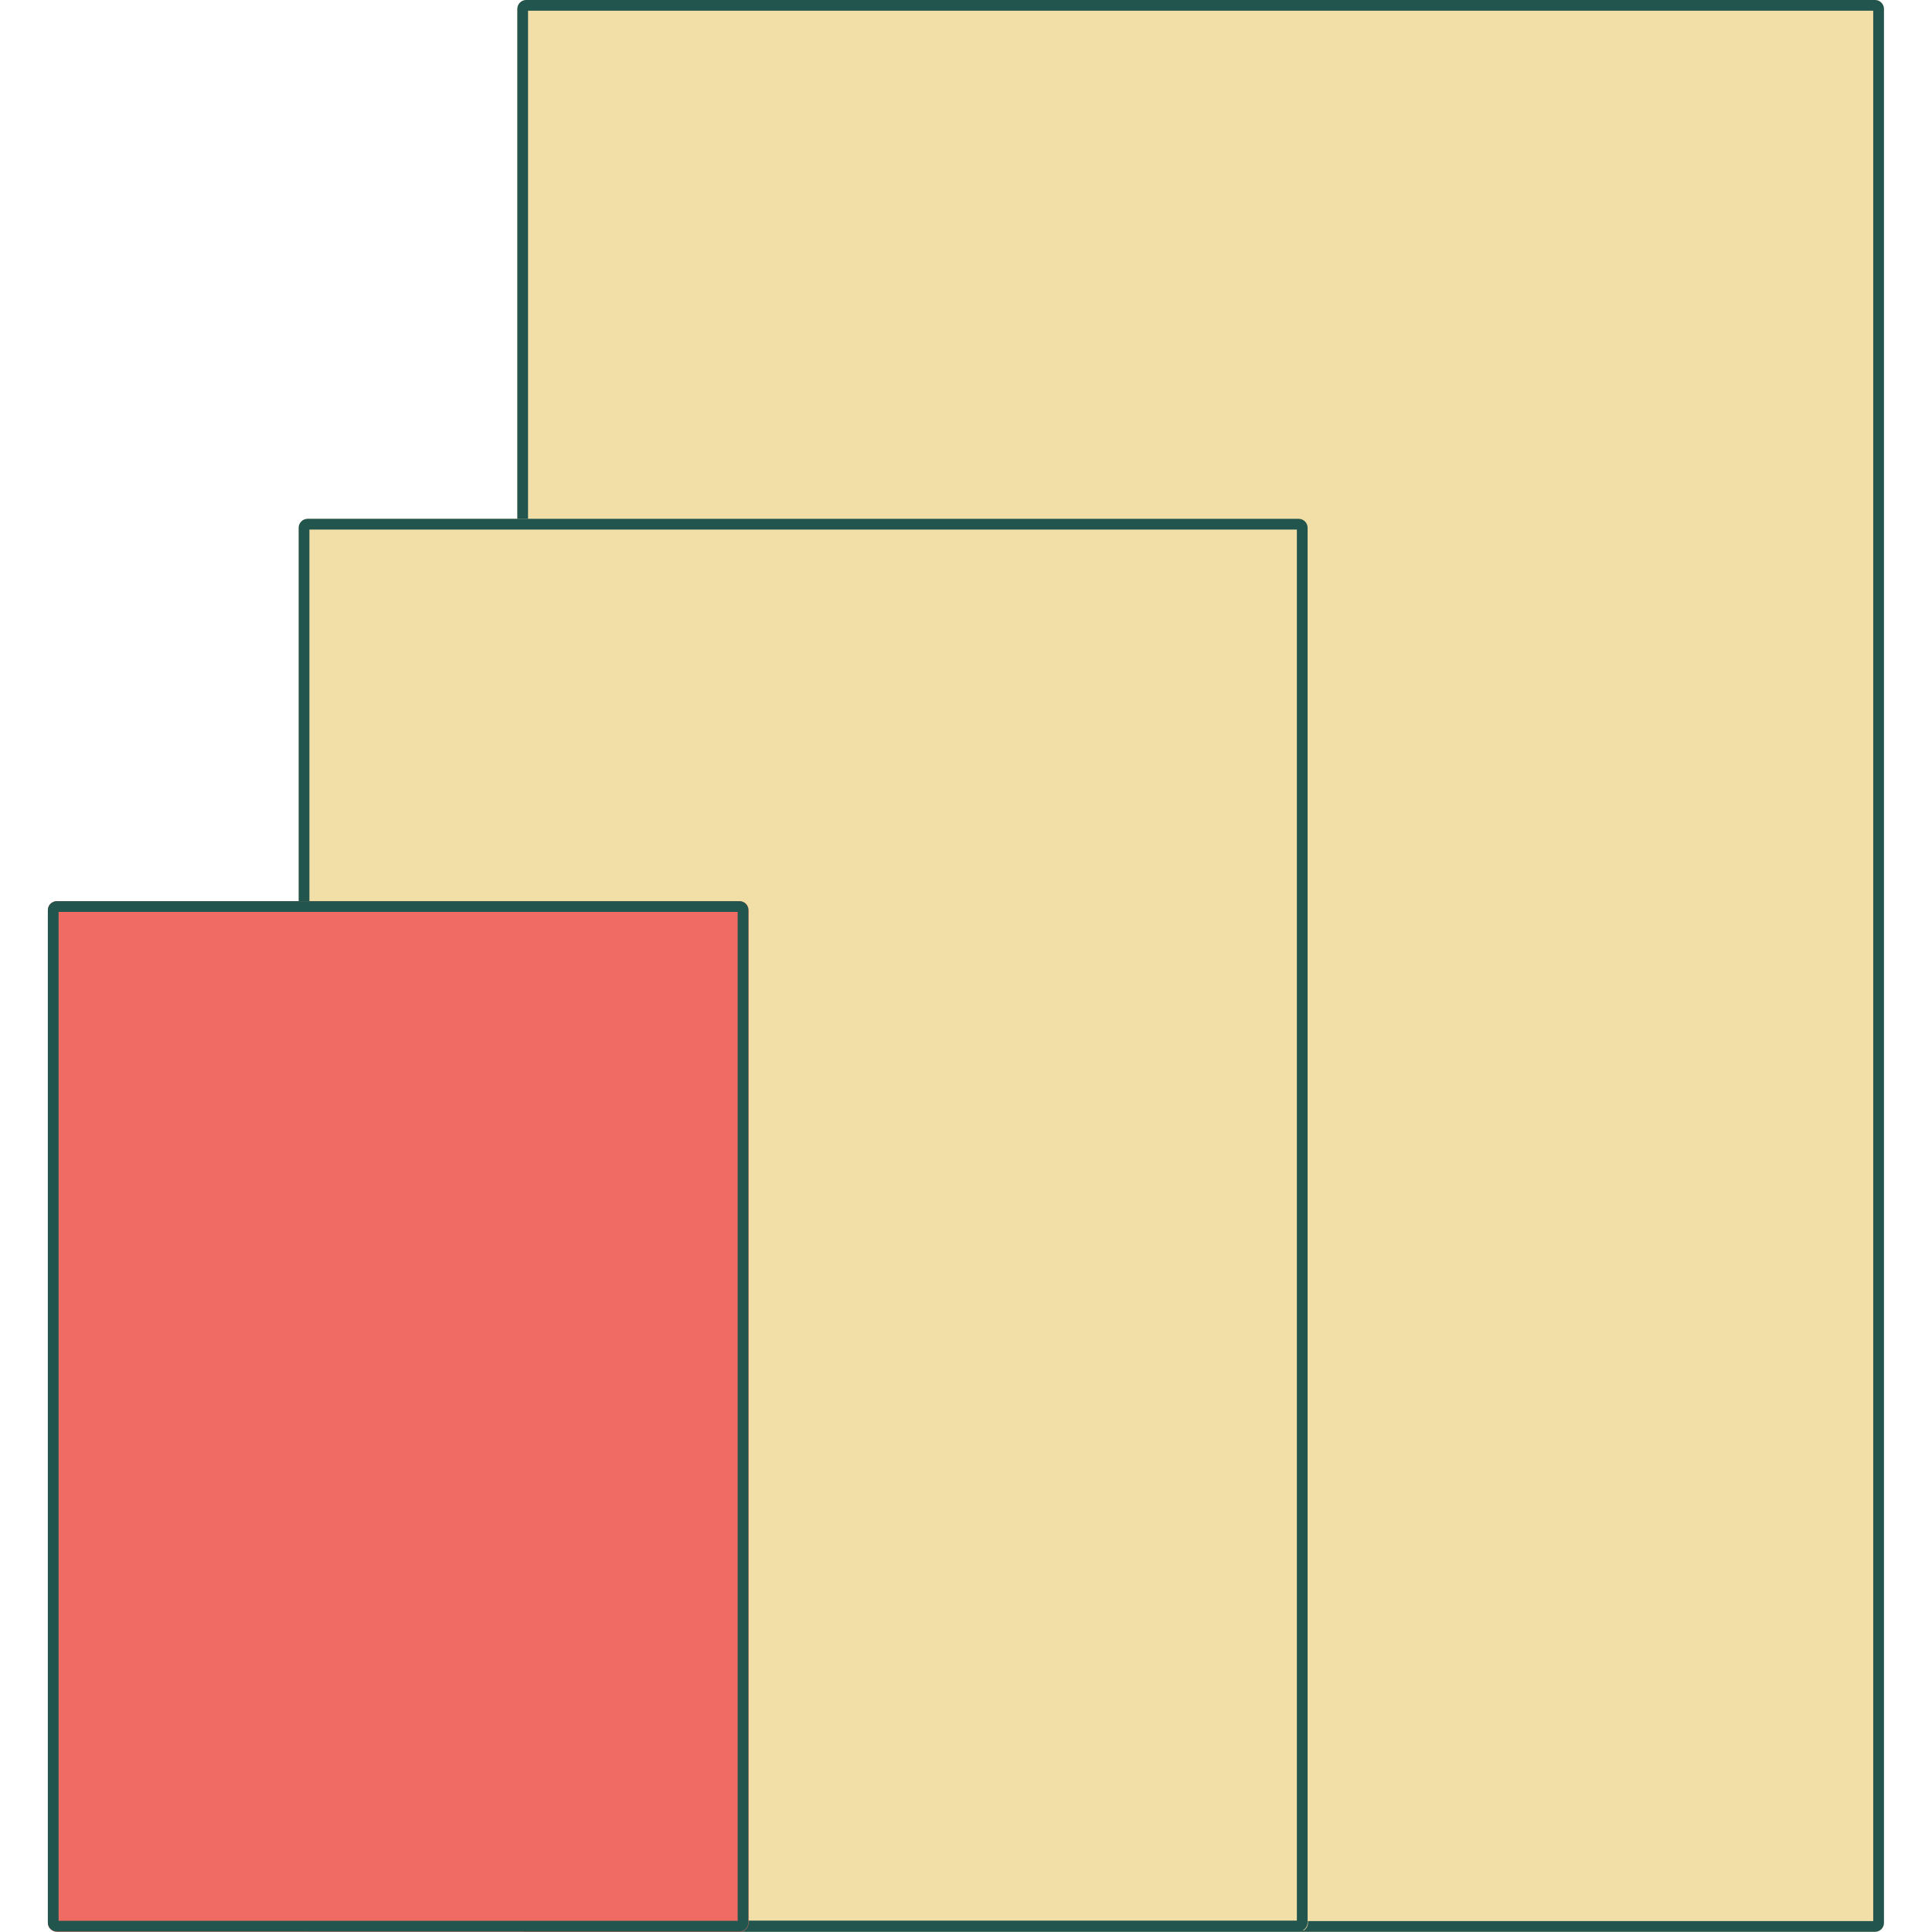
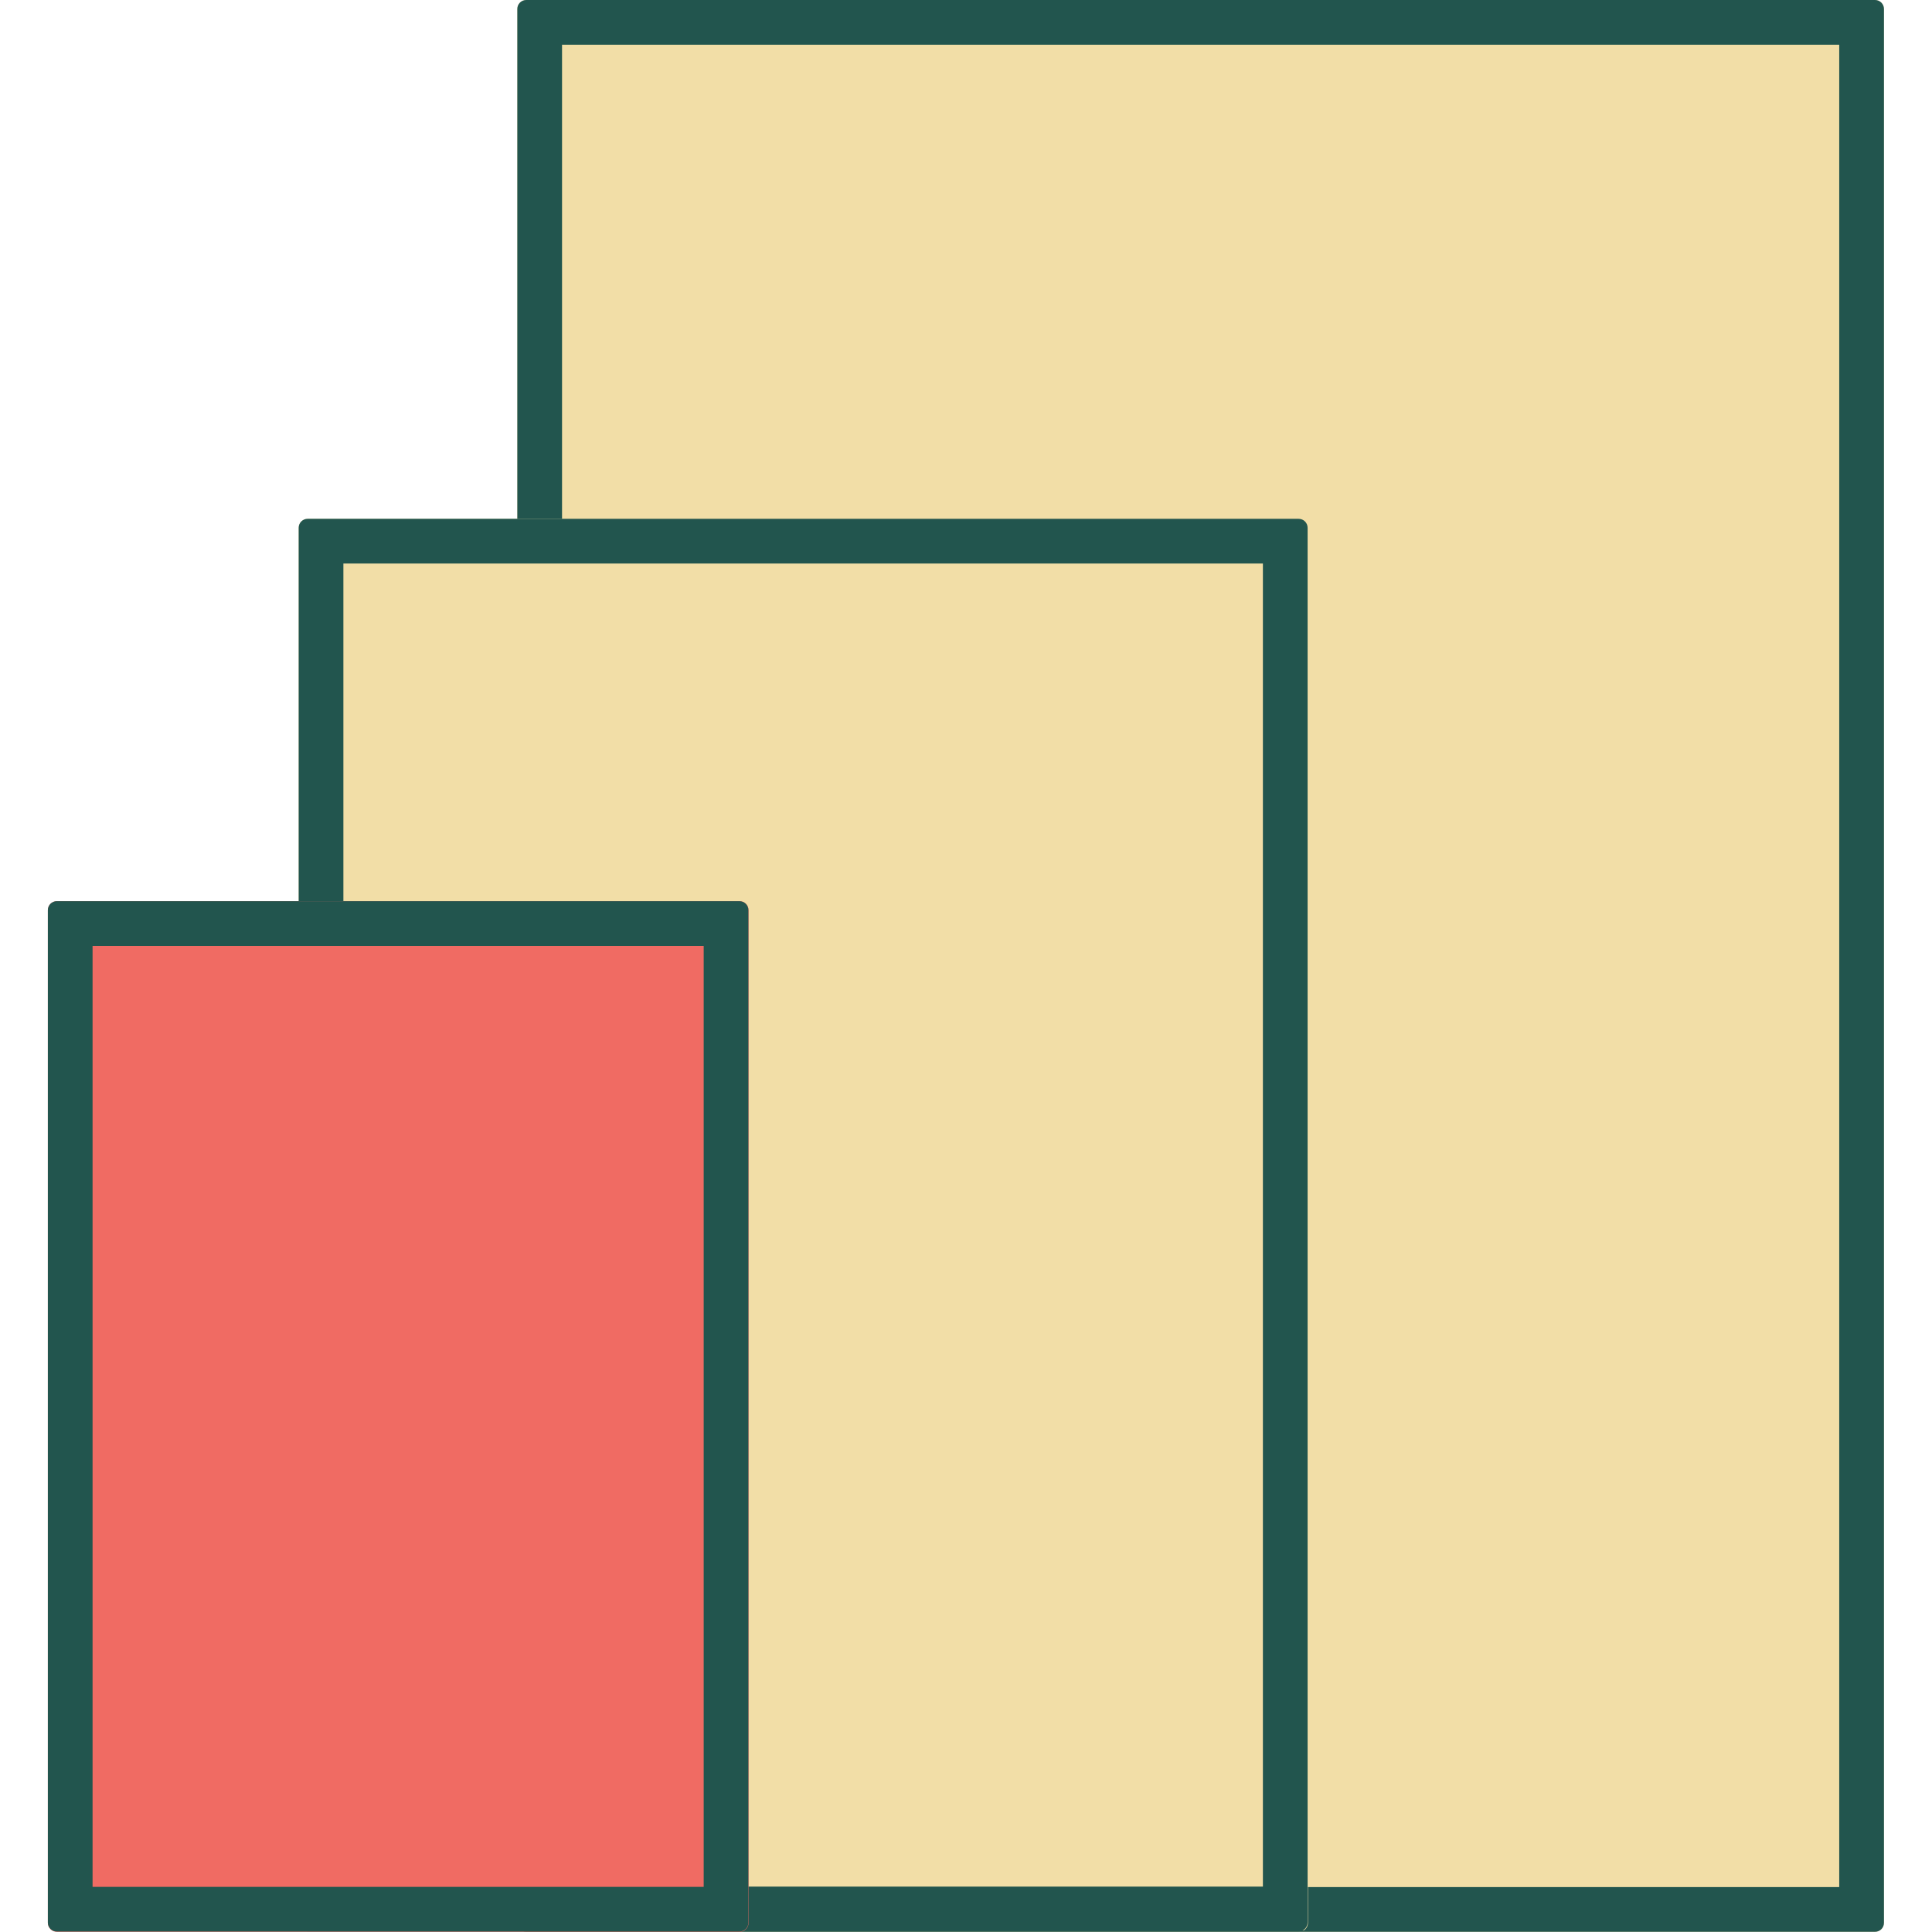
<svg xmlns="http://www.w3.org/2000/svg" width="1080" zoomAndPan="magnify" viewBox="0 0 810 810" height="1080" preserveAspectRatio="xMidYMid meet" version="1.2">
  <defs>
-     <clipPath id="160127fa34">
+     <clipPath id="e1f1898c7b">
      <path d="M 216 0 L 789.859 0 L 789.859 810 L 216 810 Z M 216 0 " />
    </clipPath>
-     <clipPath id="48ca02824e">
+     <clipPath id="b9241c59bd">
      <path d="M 220.633 0 L 786.109 0 C 787.105 0 788.059 0.395 788.762 1.098 C 789.465 1.801 789.859 2.754 789.859 3.75 L 789.859 806.18 C 789.859 807.172 789.465 808.125 788.762 808.828 C 788.059 809.531 787.105 809.93 786.109 809.93 L 220.633 809.93 C 219.637 809.93 218.684 809.531 217.98 808.828 C 217.277 808.125 216.883 807.172 216.883 806.18 L 216.883 3.75 C 216.883 2.754 217.277 1.801 217.98 1.098 C 218.684 0.395 219.637 0 220.633 0 Z M 220.633 0 " />
    </clipPath>
-     <clipPath id="54d21f3d4c">
+     <clipPath id="05a11b2492">
      <path d="M 216.887 0 L 789.883 0 L 789.883 810 L 216.887 810 Z M 216.887 0 " />
    </clipPath>
-     <clipPath id="2ec6425f22">
+     <clipPath id="83d08250a7">
      <path d="M 220.637 0 L 786.105 0 C 787.102 0 788.055 0.395 788.758 1.098 C 789.461 1.801 789.855 2.754 789.855 3.75 L 789.855 806.168 C 789.855 807.164 789.461 808.117 788.758 808.82 C 788.055 809.523 787.102 809.918 786.105 809.918 L 220.637 809.918 C 219.641 809.918 218.688 809.523 217.984 808.82 C 217.281 808.117 216.887 807.164 216.887 806.168 L 216.887 3.75 C 216.887 2.754 217.281 1.801 217.984 1.098 C 218.688 0.395 219.641 0 220.637 0 Z M 220.637 0 " />
    </clipPath>
-     <clipPath id="f26b1bed0f">
+     <clipPath id="791f11c0fe">
      <path d="M 125.223 217.516 L 548.371 217.516 L 548.371 810 L 125.223 810 Z M 125.223 217.516 " />
    </clipPath>
-     <clipPath id="739c2b7542">
+     <clipPath id="3522ad9556">
      <path d="M 128.969 217.516 L 544.621 217.516 C 545.617 217.516 546.57 217.91 547.273 218.613 C 547.977 219.316 548.371 220.273 548.371 221.266 L 548.371 806.18 C 548.371 807.172 547.977 808.125 547.273 808.828 C 546.57 809.531 545.617 809.93 544.621 809.93 L 128.969 809.93 C 127.977 809.93 127.023 809.531 126.32 808.828 C 125.617 808.125 125.223 807.172 125.223 806.18 L 125.223 221.266 C 125.223 220.273 125.617 219.316 126.32 218.613 C 127.023 217.91 127.977 217.516 128.969 217.516 Z M 128.969 217.516 " />
    </clipPath>
-     <clipPath id="850025429c">
+     <clipPath id="318347223c">
      <path d="M 125.223 217.516 L 548.219 217.516 L 548.219 810 L 125.223 810 Z M 125.223 217.516 " />
    </clipPath>
-     <clipPath id="be22c8edeb">
+     <clipPath id="b3ab6b9507">
      <path d="M 128.969 217.52 L 544.473 217.52 C 545.465 217.52 546.418 217.914 547.121 218.617 C 547.824 219.32 548.219 220.273 548.219 221.27 L 548.219 805.973 C 548.219 806.965 547.824 807.922 547.121 808.625 C 546.418 809.324 545.465 809.723 544.473 809.723 L 128.969 809.723 C 127.977 809.723 127.023 809.324 126.32 808.625 C 125.617 807.922 125.223 806.965 125.223 805.973 L 125.223 221.27 C 125.223 220.273 125.617 219.32 126.32 218.617 C 127.023 217.914 127.977 217.52 128.969 217.52 Z M 128.969 217.52 " />
    </clipPath>
-     <clipPath id="f3a693511a">
+     <clipPath id="f574a1f1ce">
      <path d="M 20.066 377.82 L 313.852 377.82 L 313.852 810 L 20.066 810 Z M 20.066 377.82 " />
    </clipPath>
-     <clipPath id="6a46abf6b4">
+     <clipPath id="de9a5f65e5">
      <path d="M 23.816 377.82 L 310.102 377.82 C 311.098 377.82 312.051 378.215 312.754 378.918 C 313.457 379.621 313.852 380.574 313.852 381.566 L 313.852 806.18 C 313.852 807.172 313.457 808.125 312.754 808.828 C 312.051 809.531 311.098 809.93 310.102 809.93 L 23.816 809.93 C 22.824 809.93 21.867 809.531 21.164 808.828 C 20.461 808.125 20.066 807.172 20.066 806.18 L 20.066 381.566 C 20.066 380.574 20.461 379.621 21.164 378.918 C 21.867 378.215 22.824 377.82 23.816 377.82 Z M 23.816 377.82 " />
    </clipPath>
-     <clipPath id="abb3660ad5">
+     <clipPath id="5c78cb79d4">
      <path d="M 20.066 377.82 L 314 377.82 L 314 809.82 L 20.066 809.82 Z M 20.066 377.82 " />
    </clipPath>
-     <clipPath id="c661f7f98c">
+     <clipPath id="99625788a4">
      <path d="M 23.816 377.82 L 310.023 377.82 C 311.02 377.82 311.973 378.215 312.676 378.918 C 313.379 379.621 313.773 380.574 313.773 381.57 L 313.773 806.066 C 313.773 807.062 313.379 808.016 312.676 808.719 C 311.973 809.422 311.02 809.816 310.023 809.816 L 23.816 809.816 C 22.82 809.816 21.867 809.422 21.164 808.719 C 20.461 808.016 20.066 807.062 20.066 806.066 L 20.066 381.57 C 20.066 380.574 20.461 379.621 21.164 378.918 C 21.867 378.215 22.82 377.82 23.816 377.82 Z M 23.816 377.82 " />
    </clipPath>
  </defs>
-   <g id="dae7ab03eb">
-     <g clip-rule="nonzero" clip-path="url(#160127fa34)">
-       <g clip-rule="nonzero" clip-path="url(#48ca02824e)">
+   <g id="b9cb1846d4">
+     <g clip-rule="nonzero" clip-path="url(#e1f1898c7b)">
+       <g clip-rule="nonzero" clip-path="url(#b9241c59bd)">
        <path style=" stroke:none;fill-rule:nonzero;fill:#f2dea7;fill-opacity:1;" d="M 216.883 0 L 789.859 0 L 789.859 810.227 L 216.883 810.227 Z M 216.883 0 " />
      </g>
    </g>
-     <g clip-rule="nonzero" clip-path="url(#54d21f3d4c)">
-       <g clip-rule="nonzero" clip-path="url(#2ec6425f22)">
-         <path style="fill:none;stroke-width:12;stroke-linecap:butt;stroke-linejoin:miter;stroke:#22554e;stroke-opacity:1;stroke-miterlimit:4;" d="M 5 -0 L 758.959 -0 C 760.287 -0 761.558 0.526 762.495 1.464 C 763.433 2.401 763.959 3.672 763.959 5 L 763.959 1074.891 C 763.959 1076.219 763.433 1077.49 762.495 1078.427 C 761.558 1079.365 760.287 1079.891 758.959 1079.891 L 5 1079.891 C 3.672 1079.891 2.402 1079.365 1.464 1078.427 C 0.527 1077.49 0 1076.219 0 1074.891 L 0 5 C 0 3.672 0.527 2.401 1.464 1.464 C 2.402 0.526 3.672 -0 5 -0 Z M 5 -0 " transform="matrix(0.75,0,0,0.75,216.8864,0.00002)" />
+     <g clip-rule="nonzero" clip-path="url(#05a11b2492)">
+       <g clip-rule="nonzero" clip-path="url(#83d08250a7)">
+         <path style="fill:none;stroke-width:50;stroke-linecap:butt;stroke-linejoin:miter;stroke:#22554e;stroke-opacity:1;stroke-miterlimit:4;" d="M 5 -0 L 758.959 -0 C 760.287 -0 761.558 0.526 762.495 1.464 C 763.433 2.401 763.959 3.672 763.959 5 L 763.959 1074.891 C 763.959 1076.219 763.433 1077.49 762.495 1078.427 C 761.558 1079.365 760.287 1079.891 758.959 1079.891 L 5 1079.891 C 3.672 1079.891 2.402 1079.365 1.464 1078.427 C 0.527 1077.49 0 1076.219 0 1074.891 L 0 5 C 0 3.672 0.527 2.401 1.464 1.464 C 2.402 0.526 3.672 -0 5 -0 Z M 5 -0 " transform="matrix(0.75,0,0,0.75,216.8864,0.00002)" />
      </g>
    </g>
-     <g clip-rule="nonzero" clip-path="url(#f26b1bed0f)">
-       <g clip-rule="nonzero" clip-path="url(#739c2b7542)">
+     <g clip-rule="nonzero" clip-path="url(#791f11c0fe)">
+       <g clip-rule="nonzero" clip-path="url(#3522ad9556)">
        <path style=" stroke:none;fill-rule:nonzero;fill:#f2dea7;fill-opacity:1;" d="M 125.223 217.516 L 548.371 217.516 L 548.371 809.266 L 125.223 809.266 Z M 125.223 217.516 " />
      </g>
    </g>
-     <g clip-rule="nonzero" clip-path="url(#850025429c)">
-       <g clip-rule="nonzero" clip-path="url(#be22c8edeb)">
-         <path style="fill:none;stroke-width:12;stroke-linecap:butt;stroke-linejoin:miter;stroke:#22554e;stroke-opacity:1;stroke-miterlimit:4;" d="M 4.999 -0.002 L 559.188 -0.002 C 560.512 -0.002 561.783 0.524 562.721 1.462 C 563.659 2.4 564.185 3.671 564.185 5 L 564.185 784.863 C 564.185 786.187 563.659 787.463 562.721 788.401 C 561.783 789.333 560.512 789.865 559.188 789.865 L 4.999 789.865 C 3.676 789.865 2.404 789.333 1.467 788.401 C 0.529 787.463 0.003 786.187 0.003 784.863 L 0.003 5 C 0.003 3.671 0.529 2.4 1.467 1.462 C 2.404 0.524 3.676 -0.002 4.999 -0.002 Z M 4.999 -0.002 " transform="matrix(0.749751,0,0,0.749751,125.2207,217.521)" />
+     <g clip-rule="nonzero" clip-path="url(#318347223c)">
+       <g clip-rule="nonzero" clip-path="url(#b3ab6b9507)">
+         <path style="fill:none;stroke-width:50;stroke-linecap:butt;stroke-linejoin:miter;stroke:#22554e;stroke-opacity:1;stroke-miterlimit:4;" d="M 4.999 -0.002 L 559.188 -0.002 C 560.512 -0.002 561.783 0.524 562.721 1.462 C 563.659 2.4 564.185 3.671 564.185 5 L 564.185 784.863 C 564.185 786.187 563.659 787.463 562.721 788.401 C 561.783 789.333 560.512 789.865 559.188 789.865 L 4.999 789.865 C 3.676 789.865 2.404 789.333 1.467 788.401 C 0.529 787.463 0.003 786.187 0.003 784.863 L 0.003 5 C 0.003 3.671 0.529 2.4 1.467 1.462 C 2.404 0.524 3.676 -0.002 4.999 -0.002 Z M 4.999 -0.002 " transform="matrix(0.749751,0,0,0.749751,125.2207,217.521)" />
      </g>
    </g>
-     <g clip-rule="nonzero" clip-path="url(#f3a693511a)">
-       <g clip-rule="nonzero" clip-path="url(#6a46abf6b4)">
+     <g clip-rule="nonzero" clip-path="url(#f574a1f1ce)">
+       <g clip-rule="nonzero" clip-path="url(#de9a5f65e5)">
        <path style=" stroke:none;fill-rule:nonzero;fill:#f06b63;fill-opacity:1;" d="M 20.066 377.82 L 313.852 377.82 L 313.852 810.461 L 20.066 810.461 Z M 20.066 377.82 " />
      </g>
    </g>
-     <g clip-rule="nonzero" clip-path="url(#abb3660ad5)">
-       <g clip-rule="nonzero" clip-path="url(#c661f7f98c)">
-         <path style="fill:none;stroke-width:12;stroke-linecap:butt;stroke-linejoin:miter;stroke:#22554e;stroke-opacity:1;stroke-miterlimit:4;" d="M 5 -0.001 L 386.702 -0.001 C 388.031 -0.001 389.302 0.525 390.24 1.462 C 391.177 2.4 391.704 3.671 391.704 5 L 391.704 571.133 C 391.704 572.461 391.177 573.732 390.24 574.67 C 389.302 575.608 388.031 576.134 386.702 576.134 L 5 576.134 C 3.671 576.134 2.4 575.608 1.462 574.67 C 0.525 573.732 -0.001 572.461 -0.001 571.133 L -0.001 5 C -0.001 3.671 0.525 2.4 1.462 1.462 C 2.4 0.525 3.671 -0.001 5 -0.001 Z M 5 -0.001 " transform="matrix(0.749817,0,0,0.749817,20.06752,377.8214)" />
+     <g clip-rule="nonzero" clip-path="url(#5c78cb79d4)">
+       <g clip-rule="nonzero" clip-path="url(#99625788a4)">
+         <path style="fill:none;stroke-width:50;stroke-linecap:butt;stroke-linejoin:miter;stroke:#22554e;stroke-opacity:1;stroke-miterlimit:4;" d="M 5 -0.001 L 386.702 -0.001 C 388.031 -0.001 389.302 0.525 390.24 1.462 C 391.177 2.4 391.704 3.671 391.704 5 L 391.704 571.133 C 391.704 572.461 391.177 573.732 390.24 574.67 C 389.302 575.608 388.031 576.134 386.702 576.134 L 5 576.134 C 3.671 576.134 2.4 575.608 1.462 574.67 C 0.525 573.732 -0.001 572.461 -0.001 571.133 L -0.001 5 C -0.001 3.671 0.525 2.4 1.462 1.462 C 2.4 0.525 3.671 -0.001 5 -0.001 Z M 5 -0.001 " transform="matrix(0.749817,0,0,0.749817,20.06752,377.8214)" />
      </g>
    </g>
  </g>
</svg>
